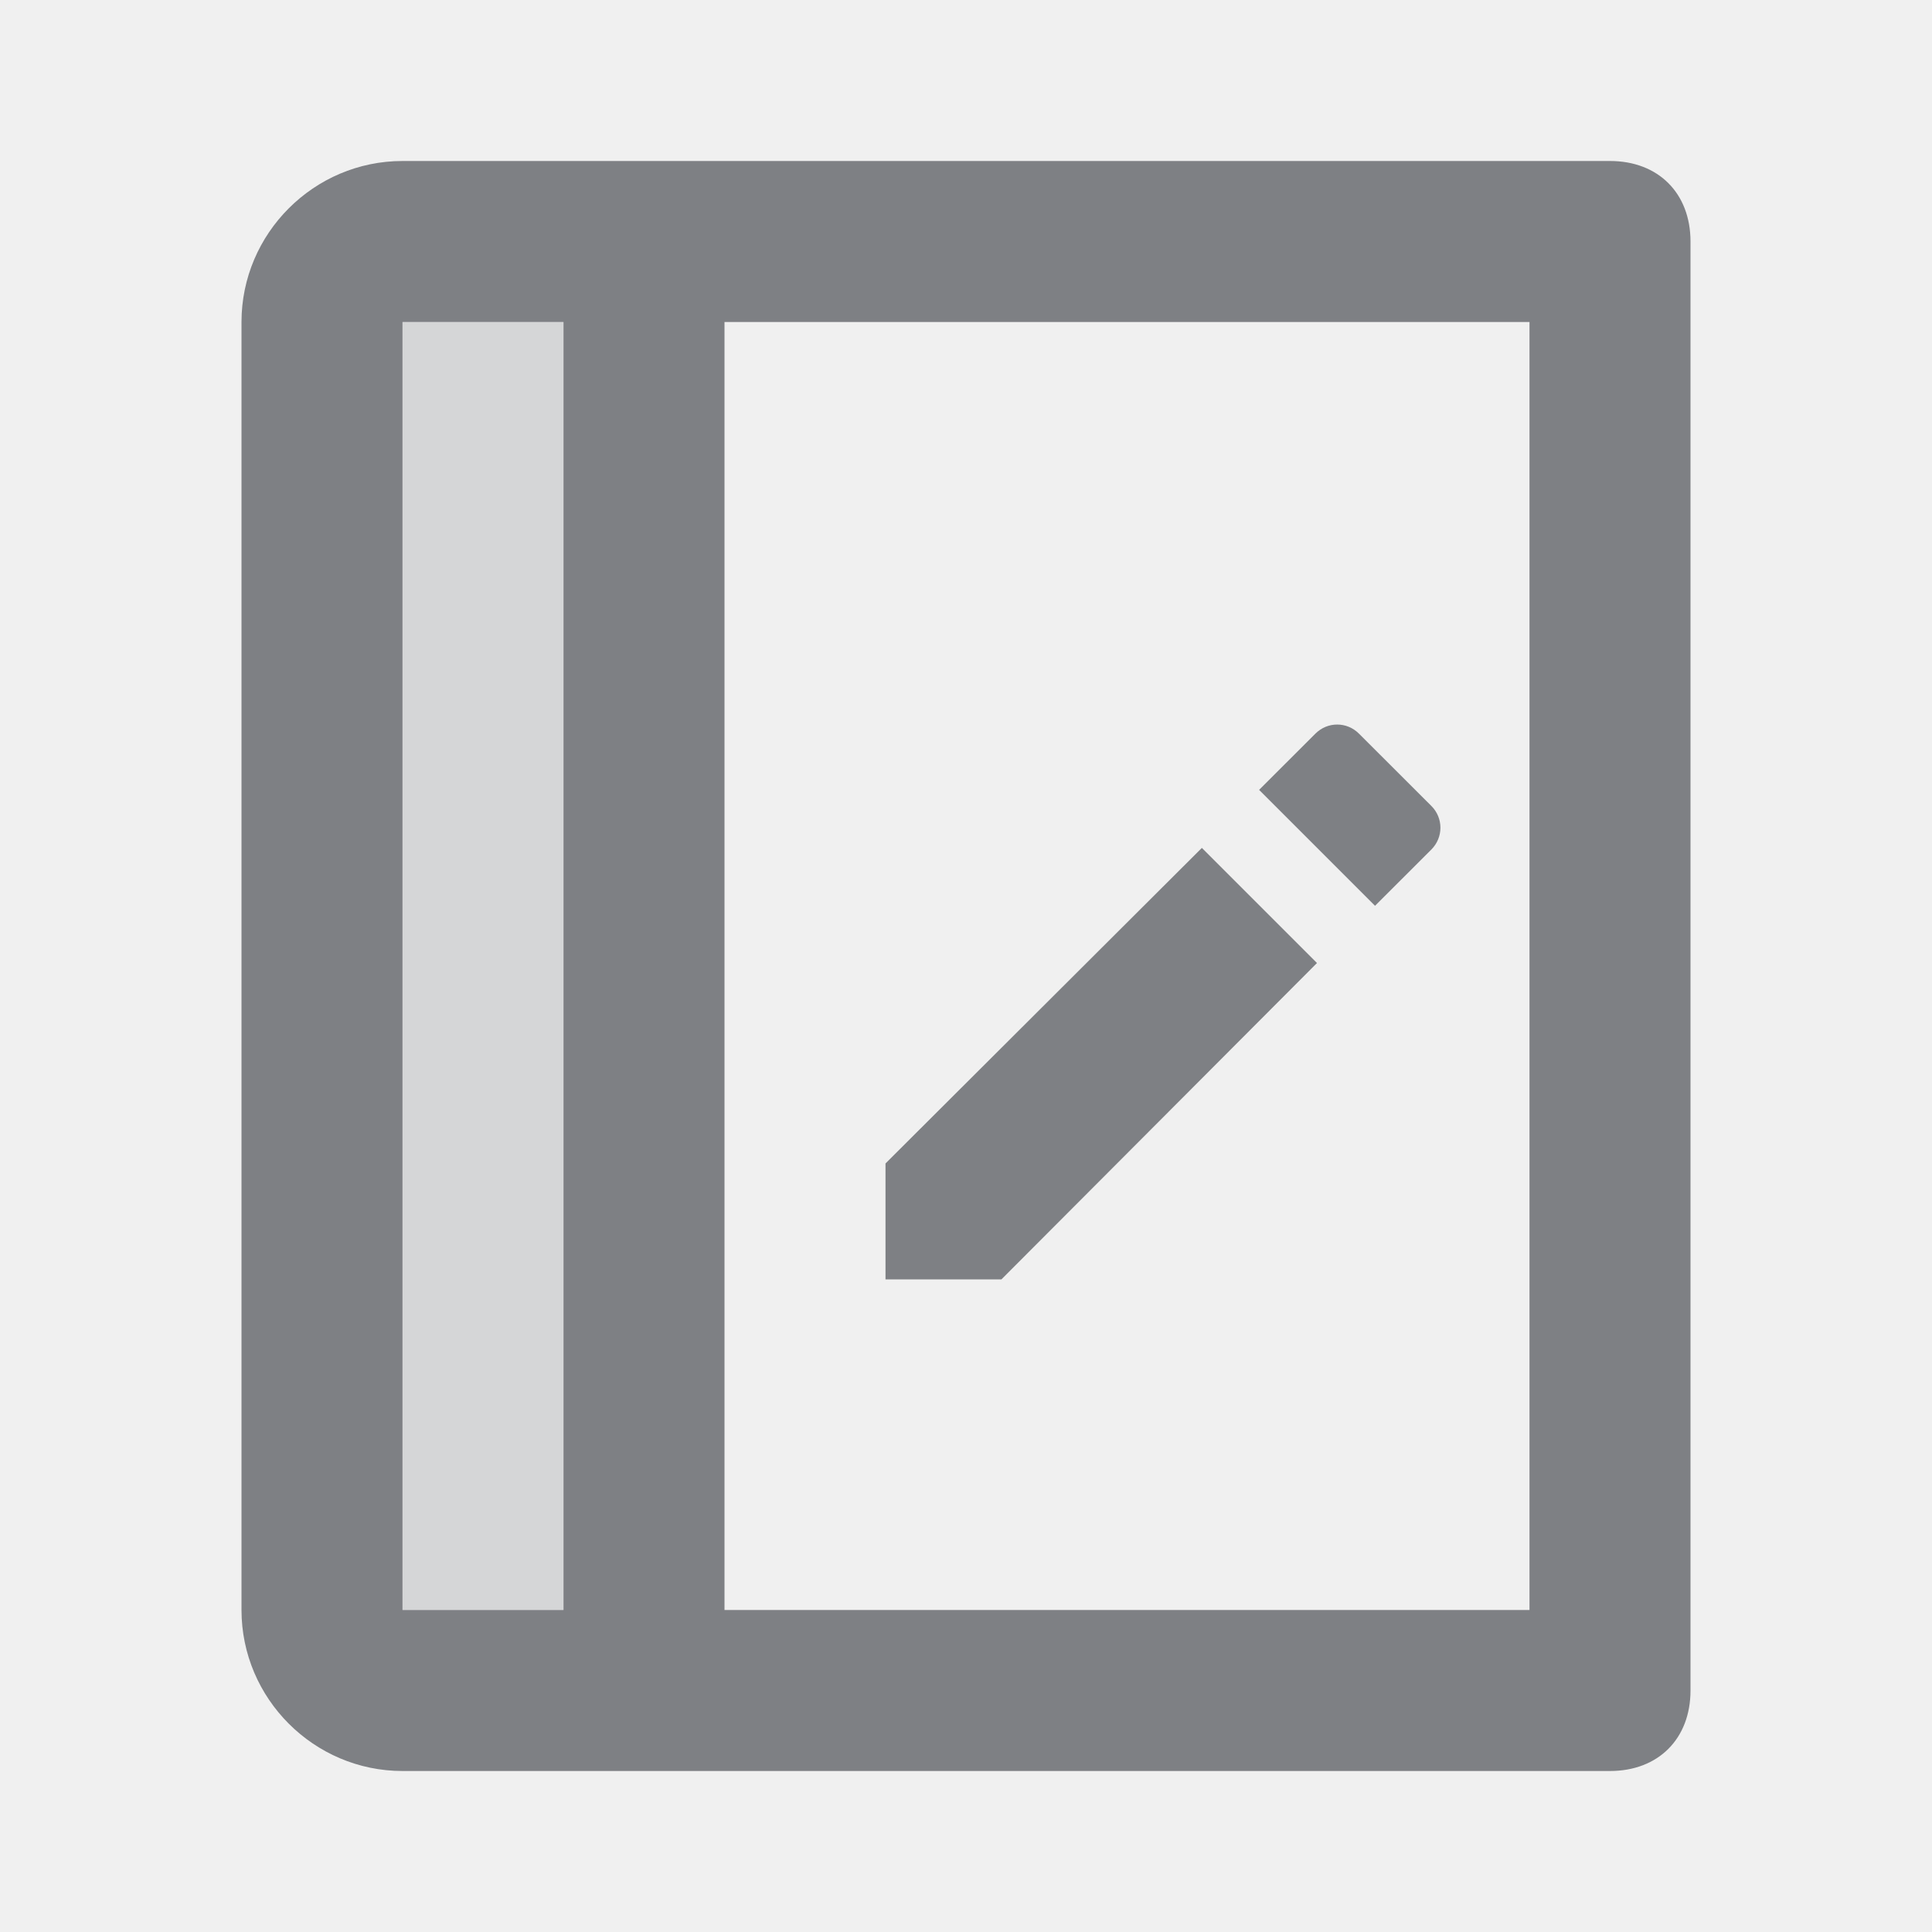
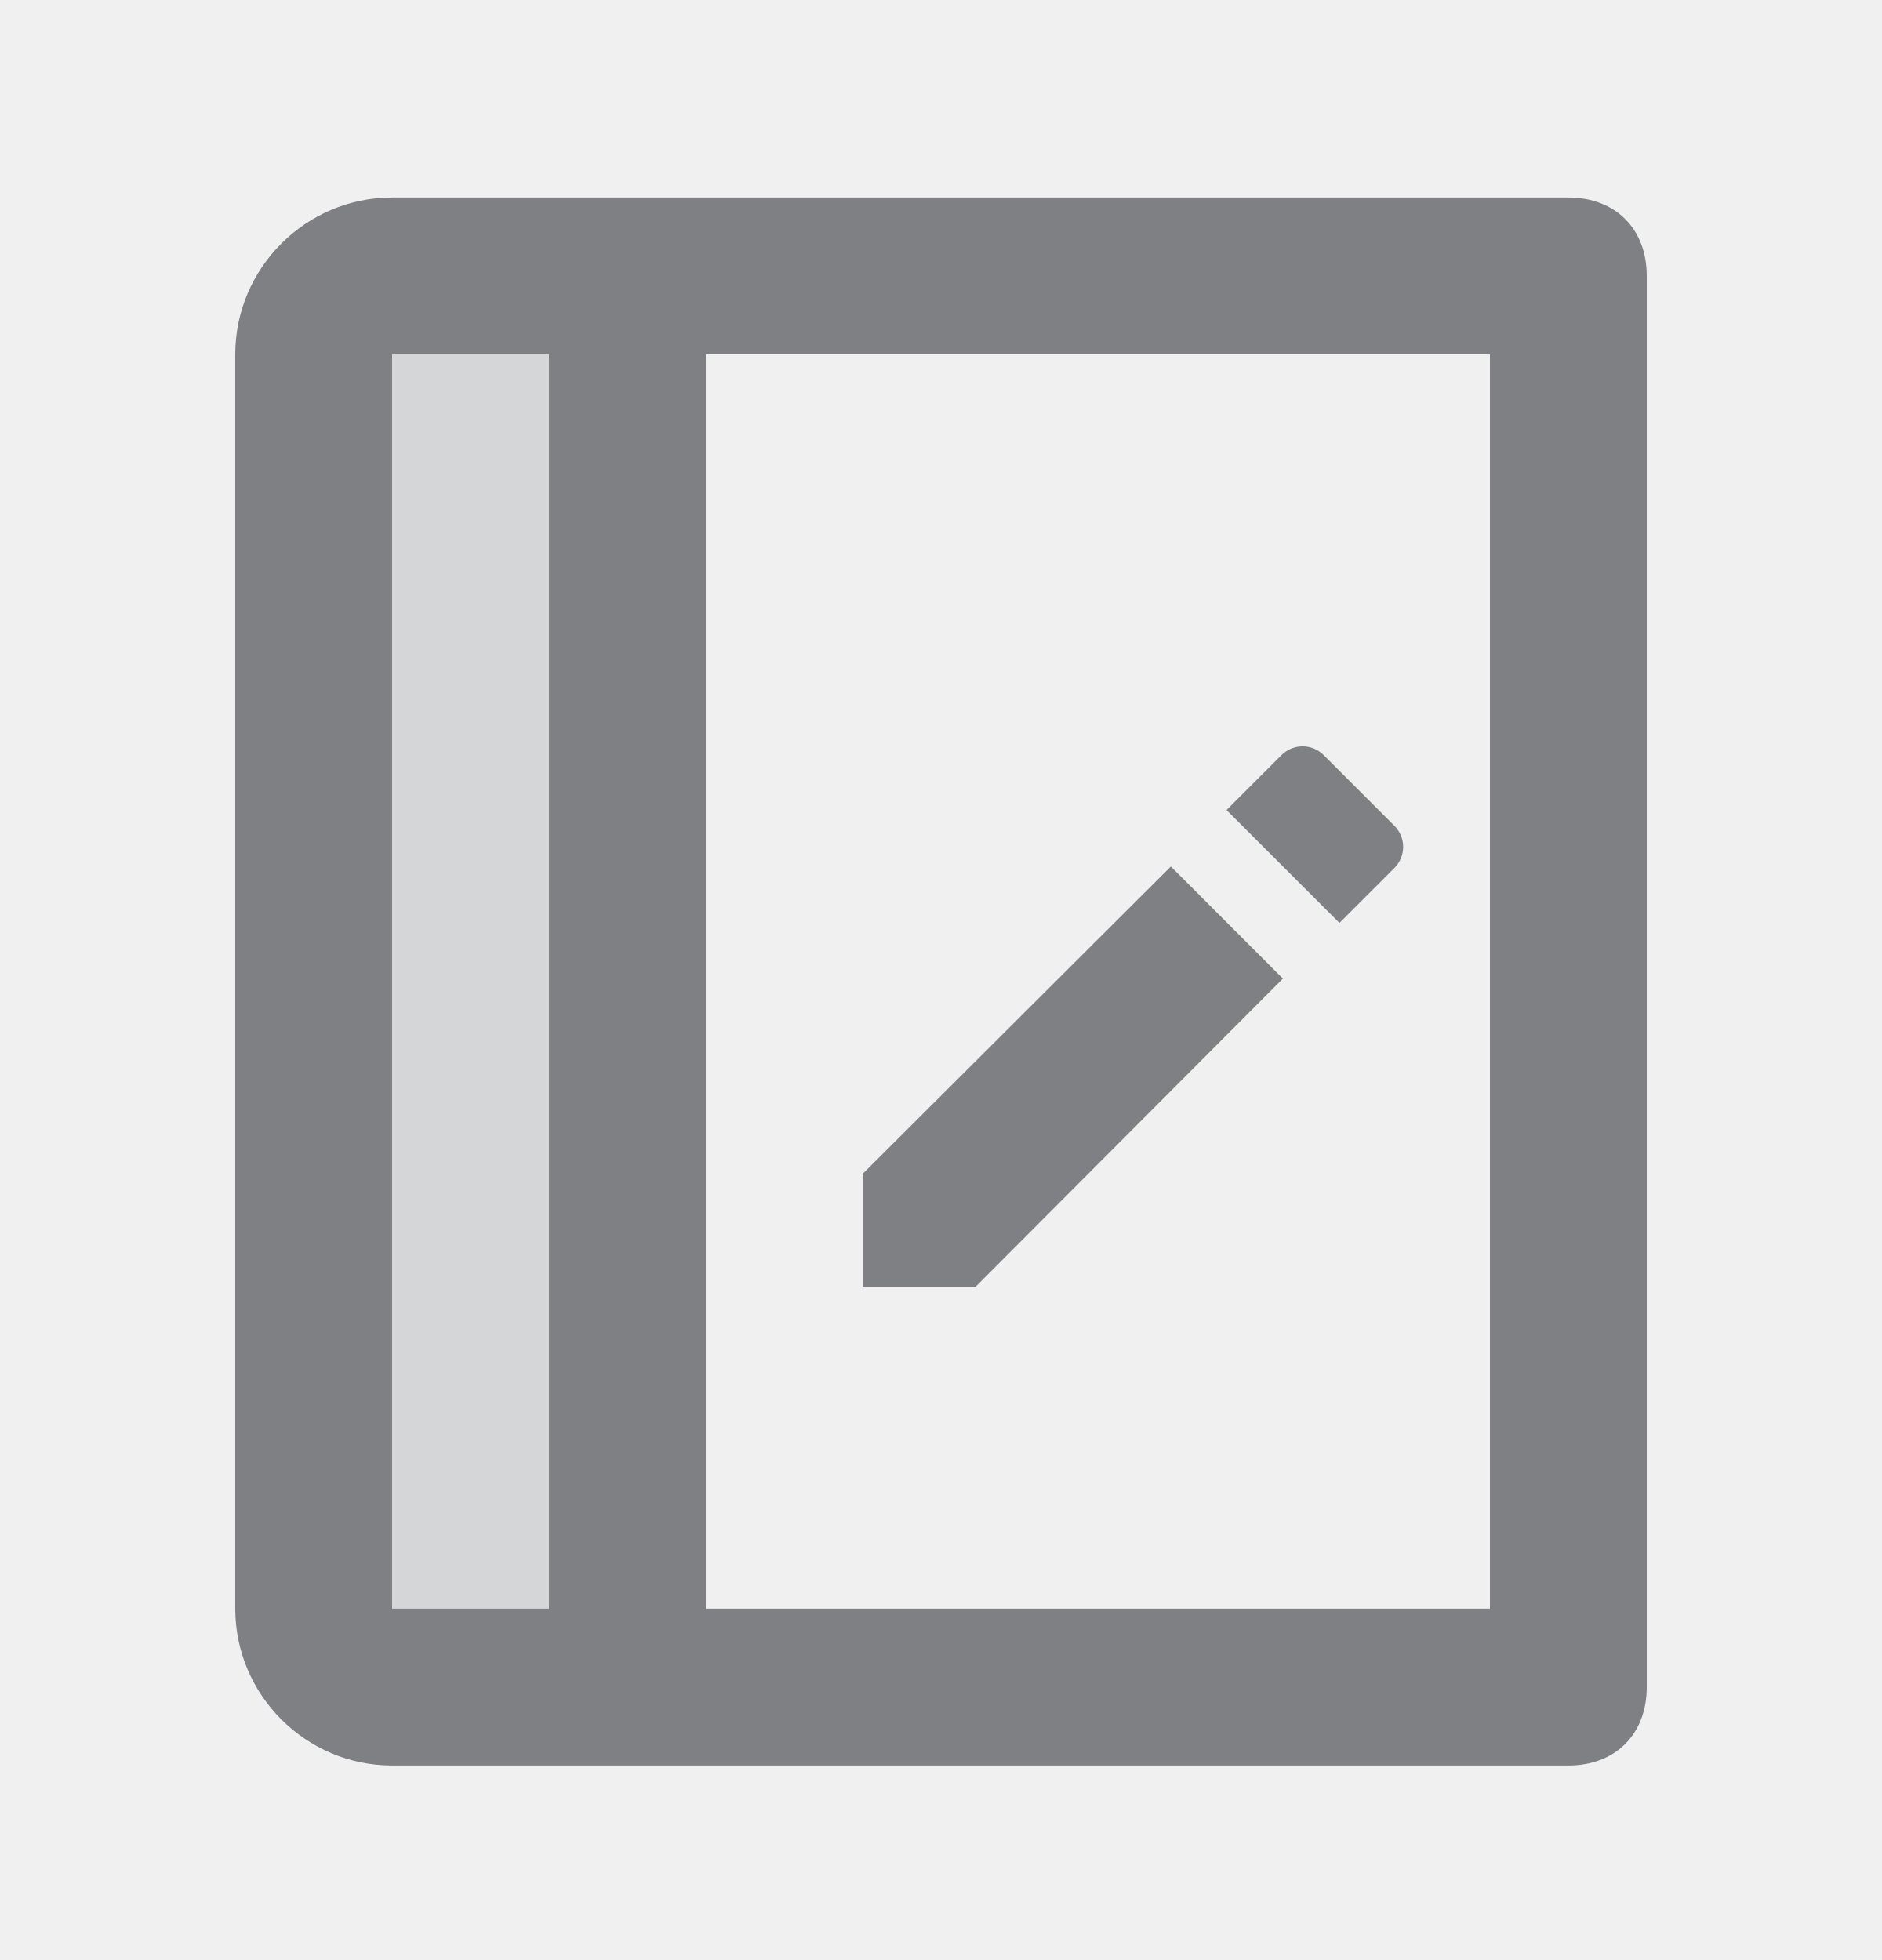
- <svg xmlns="http://www.w3.org/2000/svg" width="24" height="24" viewBox="0 0 24 24" fill="none">
-   <path d="M5 2C3.9 2 3 2.9 3 4V20C3 21.1 3.9 22 5 22H20C20.6 22 21 21.6 21 21V3C21 2.4 20.6 2 20 2H5ZM5 4H7V20H5V4ZM19 4V20H9V4H19Z" fill="#7E8084" />
-   <path opacity="0.24" d="M7 4H5V20H7V4Z" fill="#7E8084" />
-   <path d="M12.44 15.893H11V14.453L14.93 10.533L16.36 11.963L12.44 15.893Z" fill="#7E8084" />
-   <path d="M17.781 10.553L17.081 11.252L15.641 9.812L16.341 9.113C16.491 8.963 16.731 8.963 16.881 9.113L17.781 10.012C17.931 10.162 17.931 10.402 17.781 10.553Z" fill="#7E8084" />
+ <svg xmlns="http://www.w3.org/2000/svg" width="24" height="25" viewBox="0 0 24 25" fill="none">
+   <g clip-path="url(#clip0)">
+     <path d="M5 2.519C3.9 2.519 3 3.419 3 4.519V20.519C3 21.619 3.9 22.519 5 22.519H20C20.601 22.519 21 22.119 21 21.519V3.519C21 2.919 20.601 2.519 20 2.519H5ZM5 4.519H7V20.519H5V4.519ZM19 4.519V20.519H9V4.519H19Z" fill="#7E8084" />
+     <path opacity="0.24" d="M7 4.519H5V20.519H7V4.519Z" fill="#7E8084" />
+     <path d="M12.441 16.412H11.001V14.972L14.931 11.052L16.36 12.482L12.441 16.412Z" fill="#7E8084" />
+     <path d="M17.781 11.072L17.081 11.772L15.641 10.332L16.341 9.632C16.491 9.482 16.731 9.482 16.881 9.632L17.781 10.532C17.931 10.682 17.931 10.922 17.781 11.072Z" fill="#7E8084" />
+   </g>
+   <defs>
+     <clipPath id="clip0">
+       <rect width="18" height="20" fill="white" transform="translate(3.00049 2.51917)" />
+     </clipPath>
+   </defs>
</svg>
